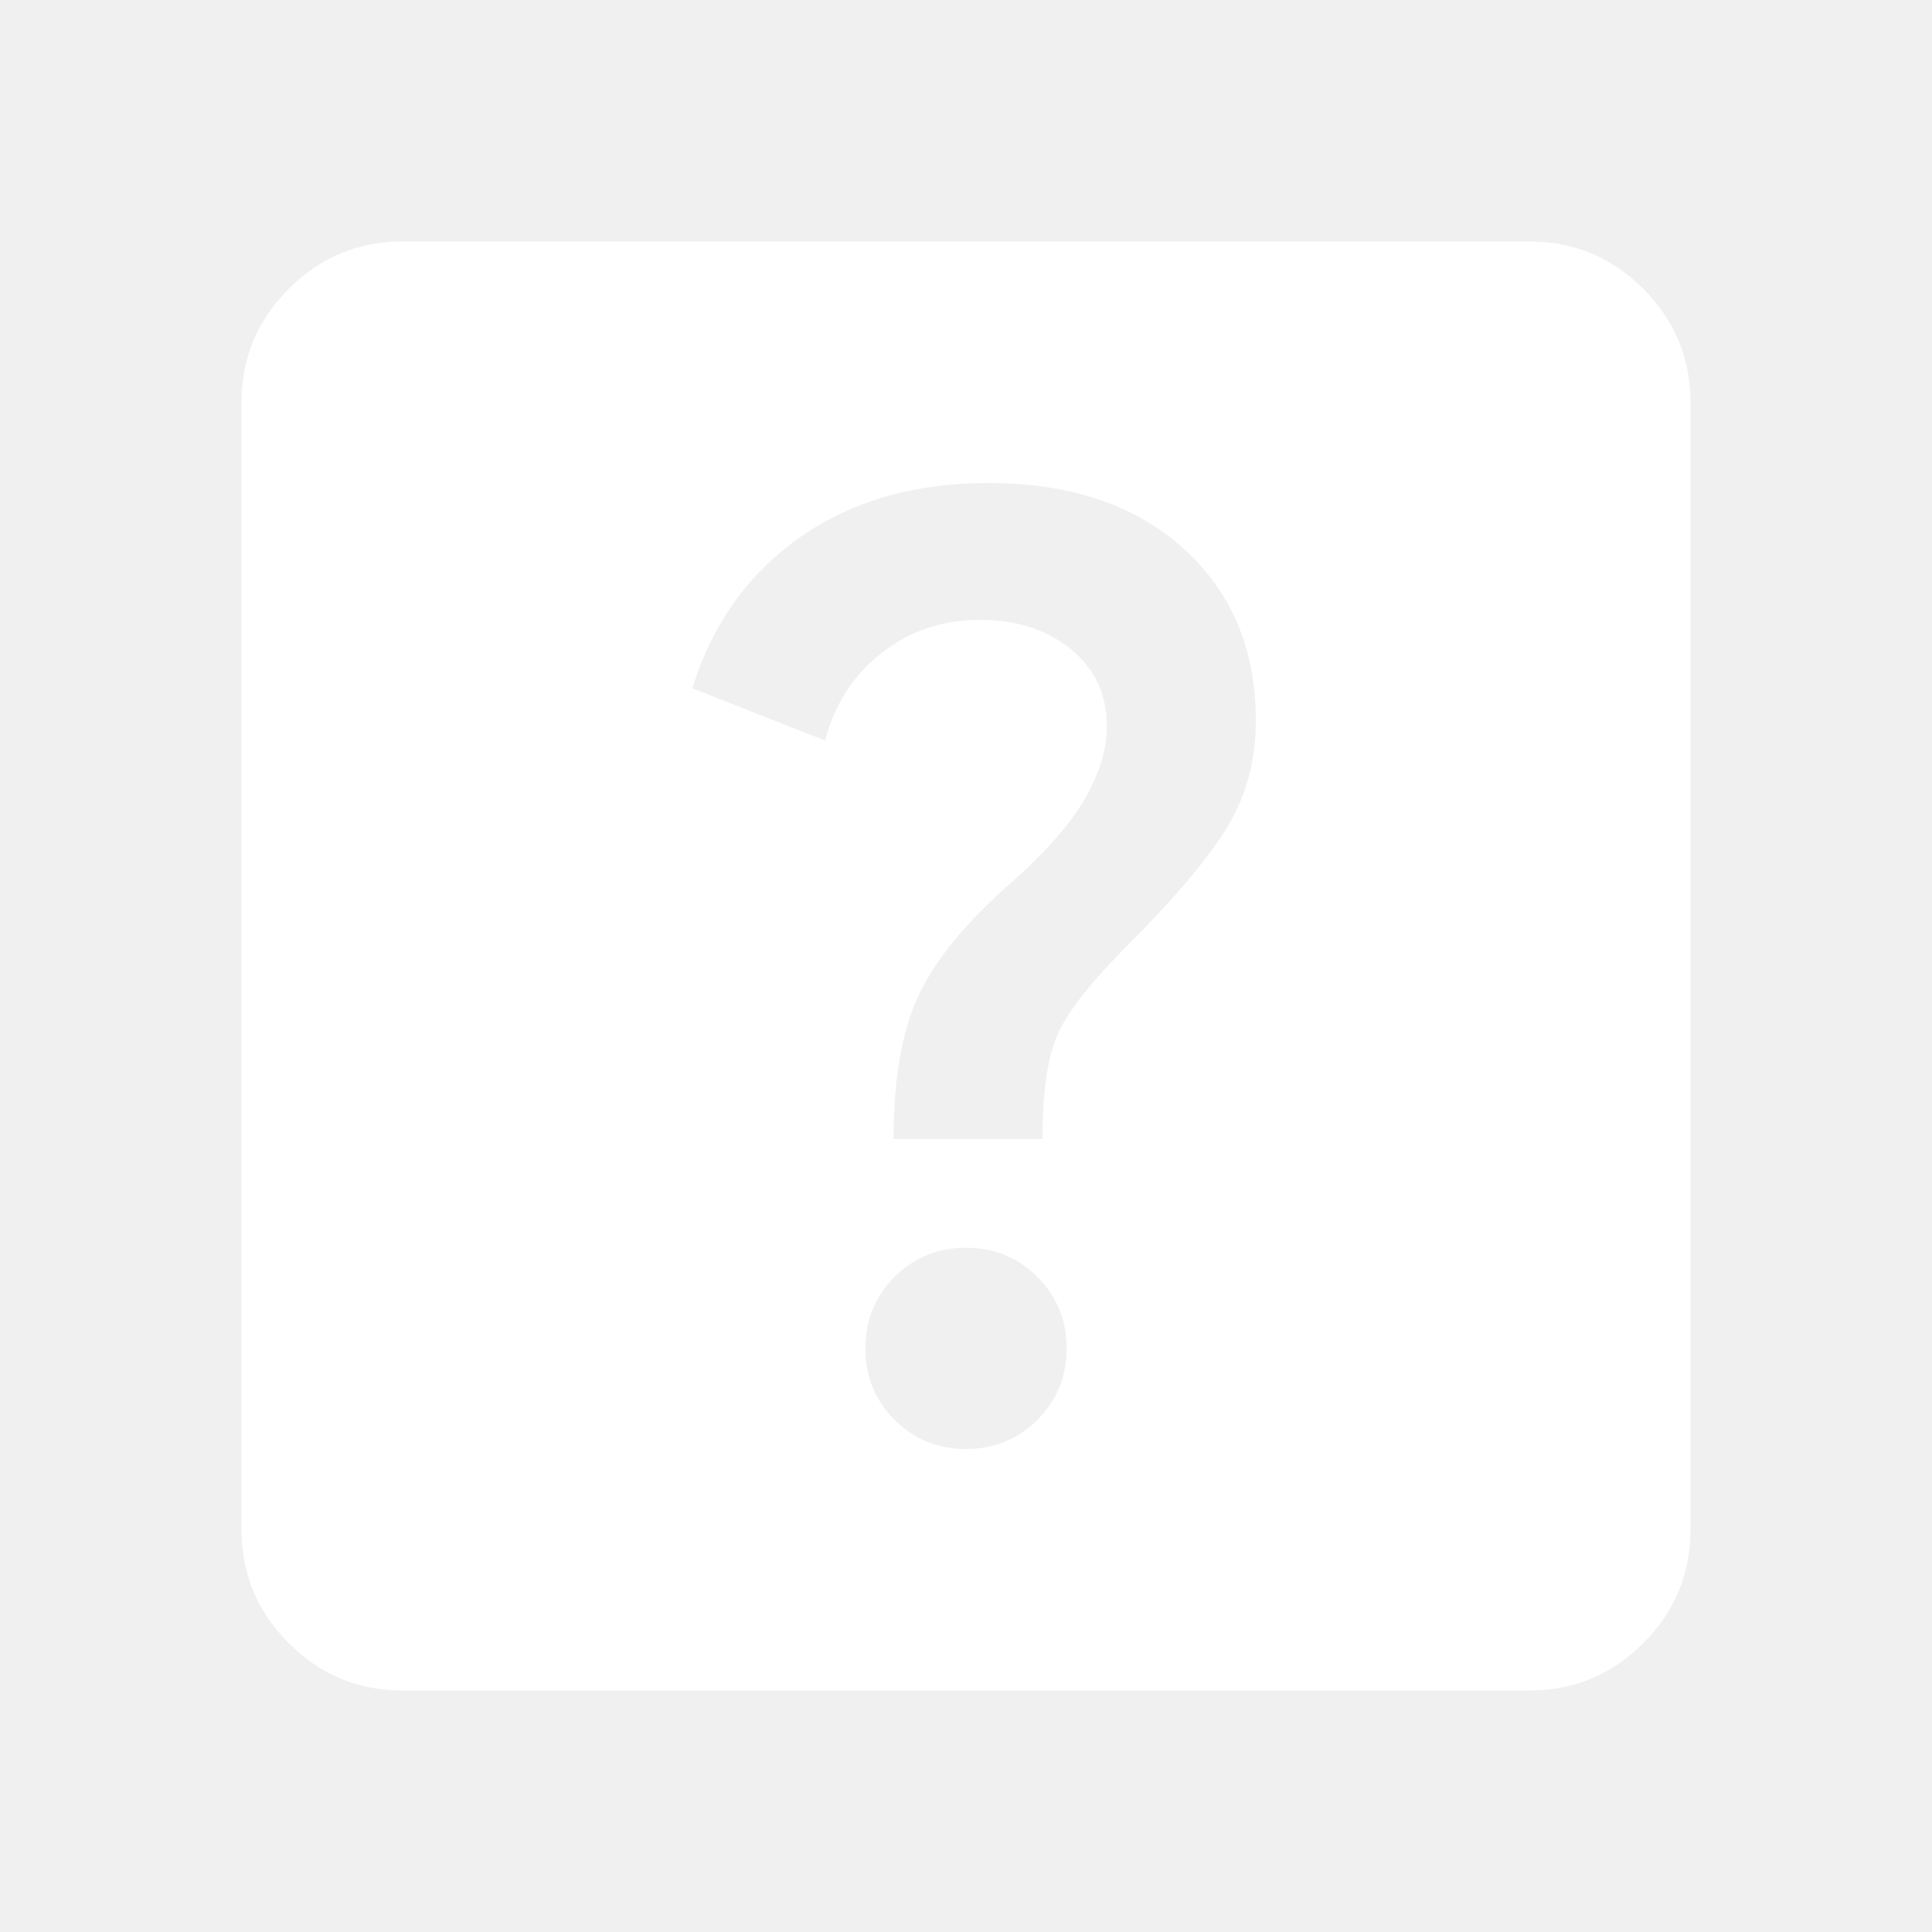
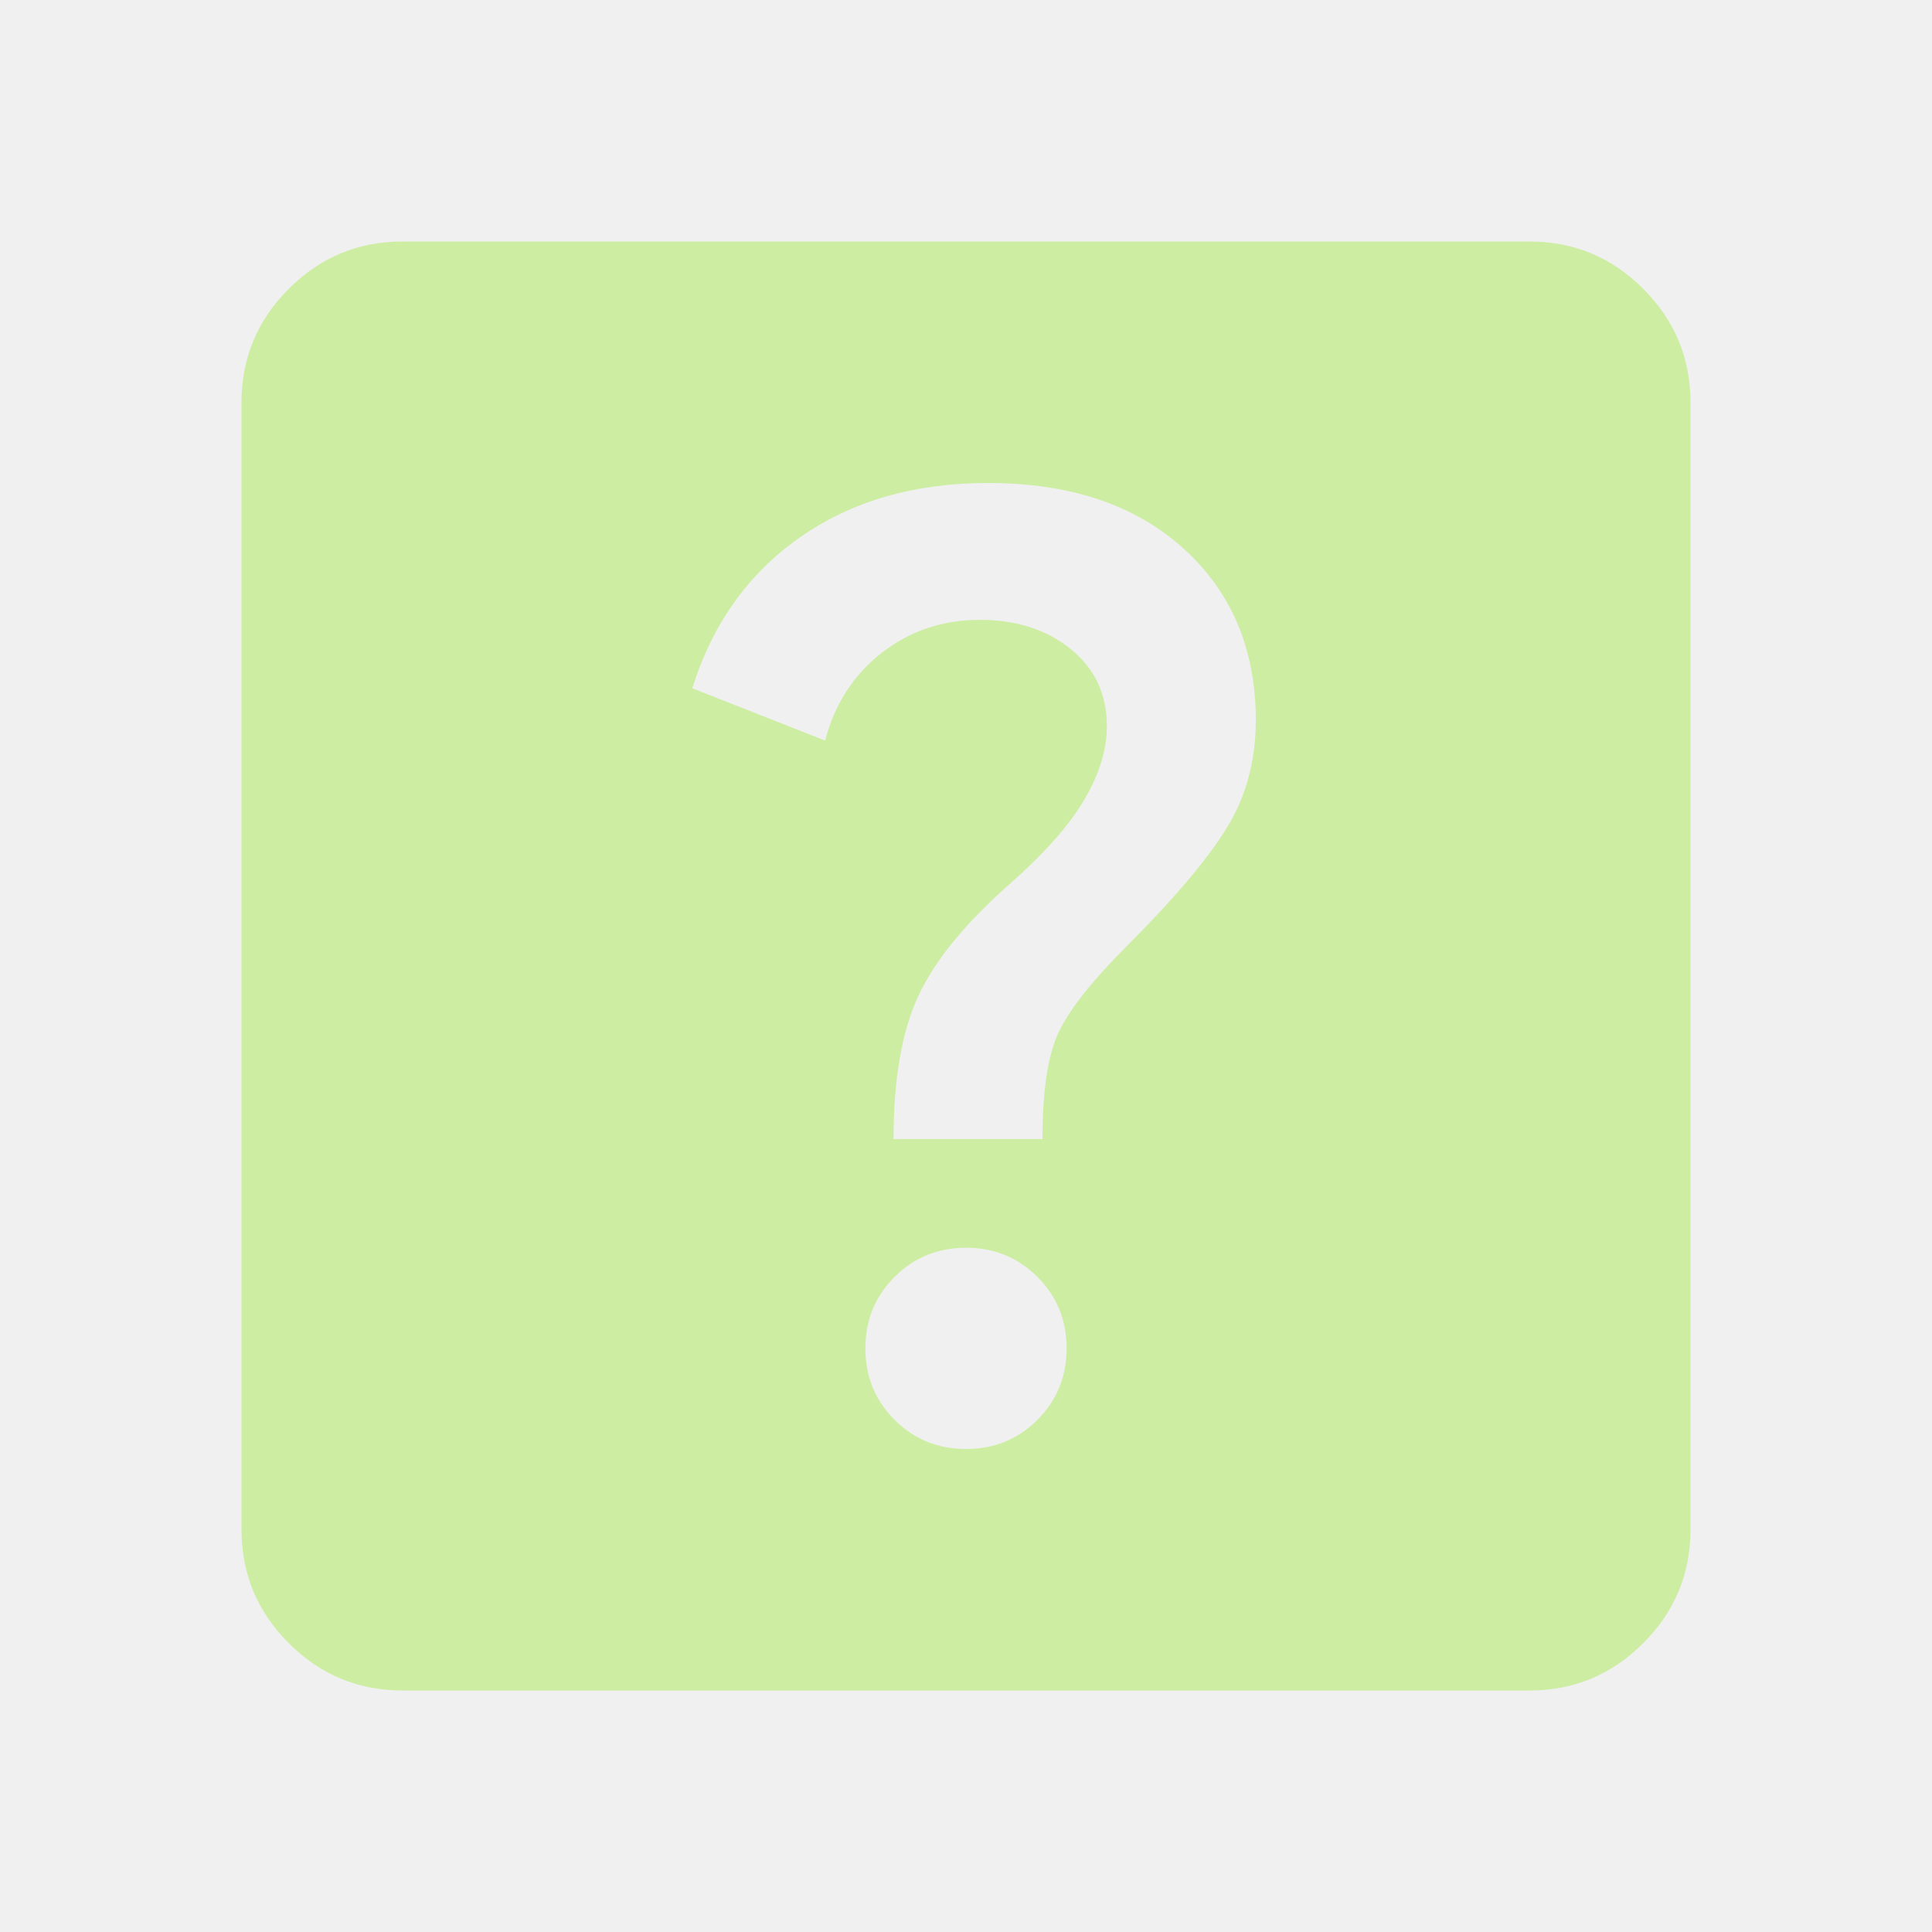
- <svg xmlns="http://www.w3.org/2000/svg" height="24px" viewBox="0 -960 960 960" width="24px" fill="#FFFFFF">
+ <svg xmlns="http://www.w3.org/2000/svg" height="24px" viewBox="0 -960 960 960" width="24px" fill="#cdeda3">
  <path d="M480-240q21 0 35.5-14.5T530-290q0-21-14.5-35.5T480-340q-21 0-35.5 14.5T430-290q0 21 14.5 35.5T480-240Zm-36-154h74q0-36 8-53t34-43q35-35 49.5-58.5T624-602q0-53-36-85.5T491-720q-55 0-93.5 27T344-618l66 26q7-27 28-43.5t49-16.5q27 0 45 14.5t18 38.5q0 17-11 36t-37 42q-33 29-45.5 55.5T444-394ZM200-120q-33 0-56.5-23.5T120-200v-560q0-33 23.5-56.5T200-840h560q33 0 56.5 23.5T840-760v560q0 33-23.5 56.5T760-120H200Z" />
</svg>
